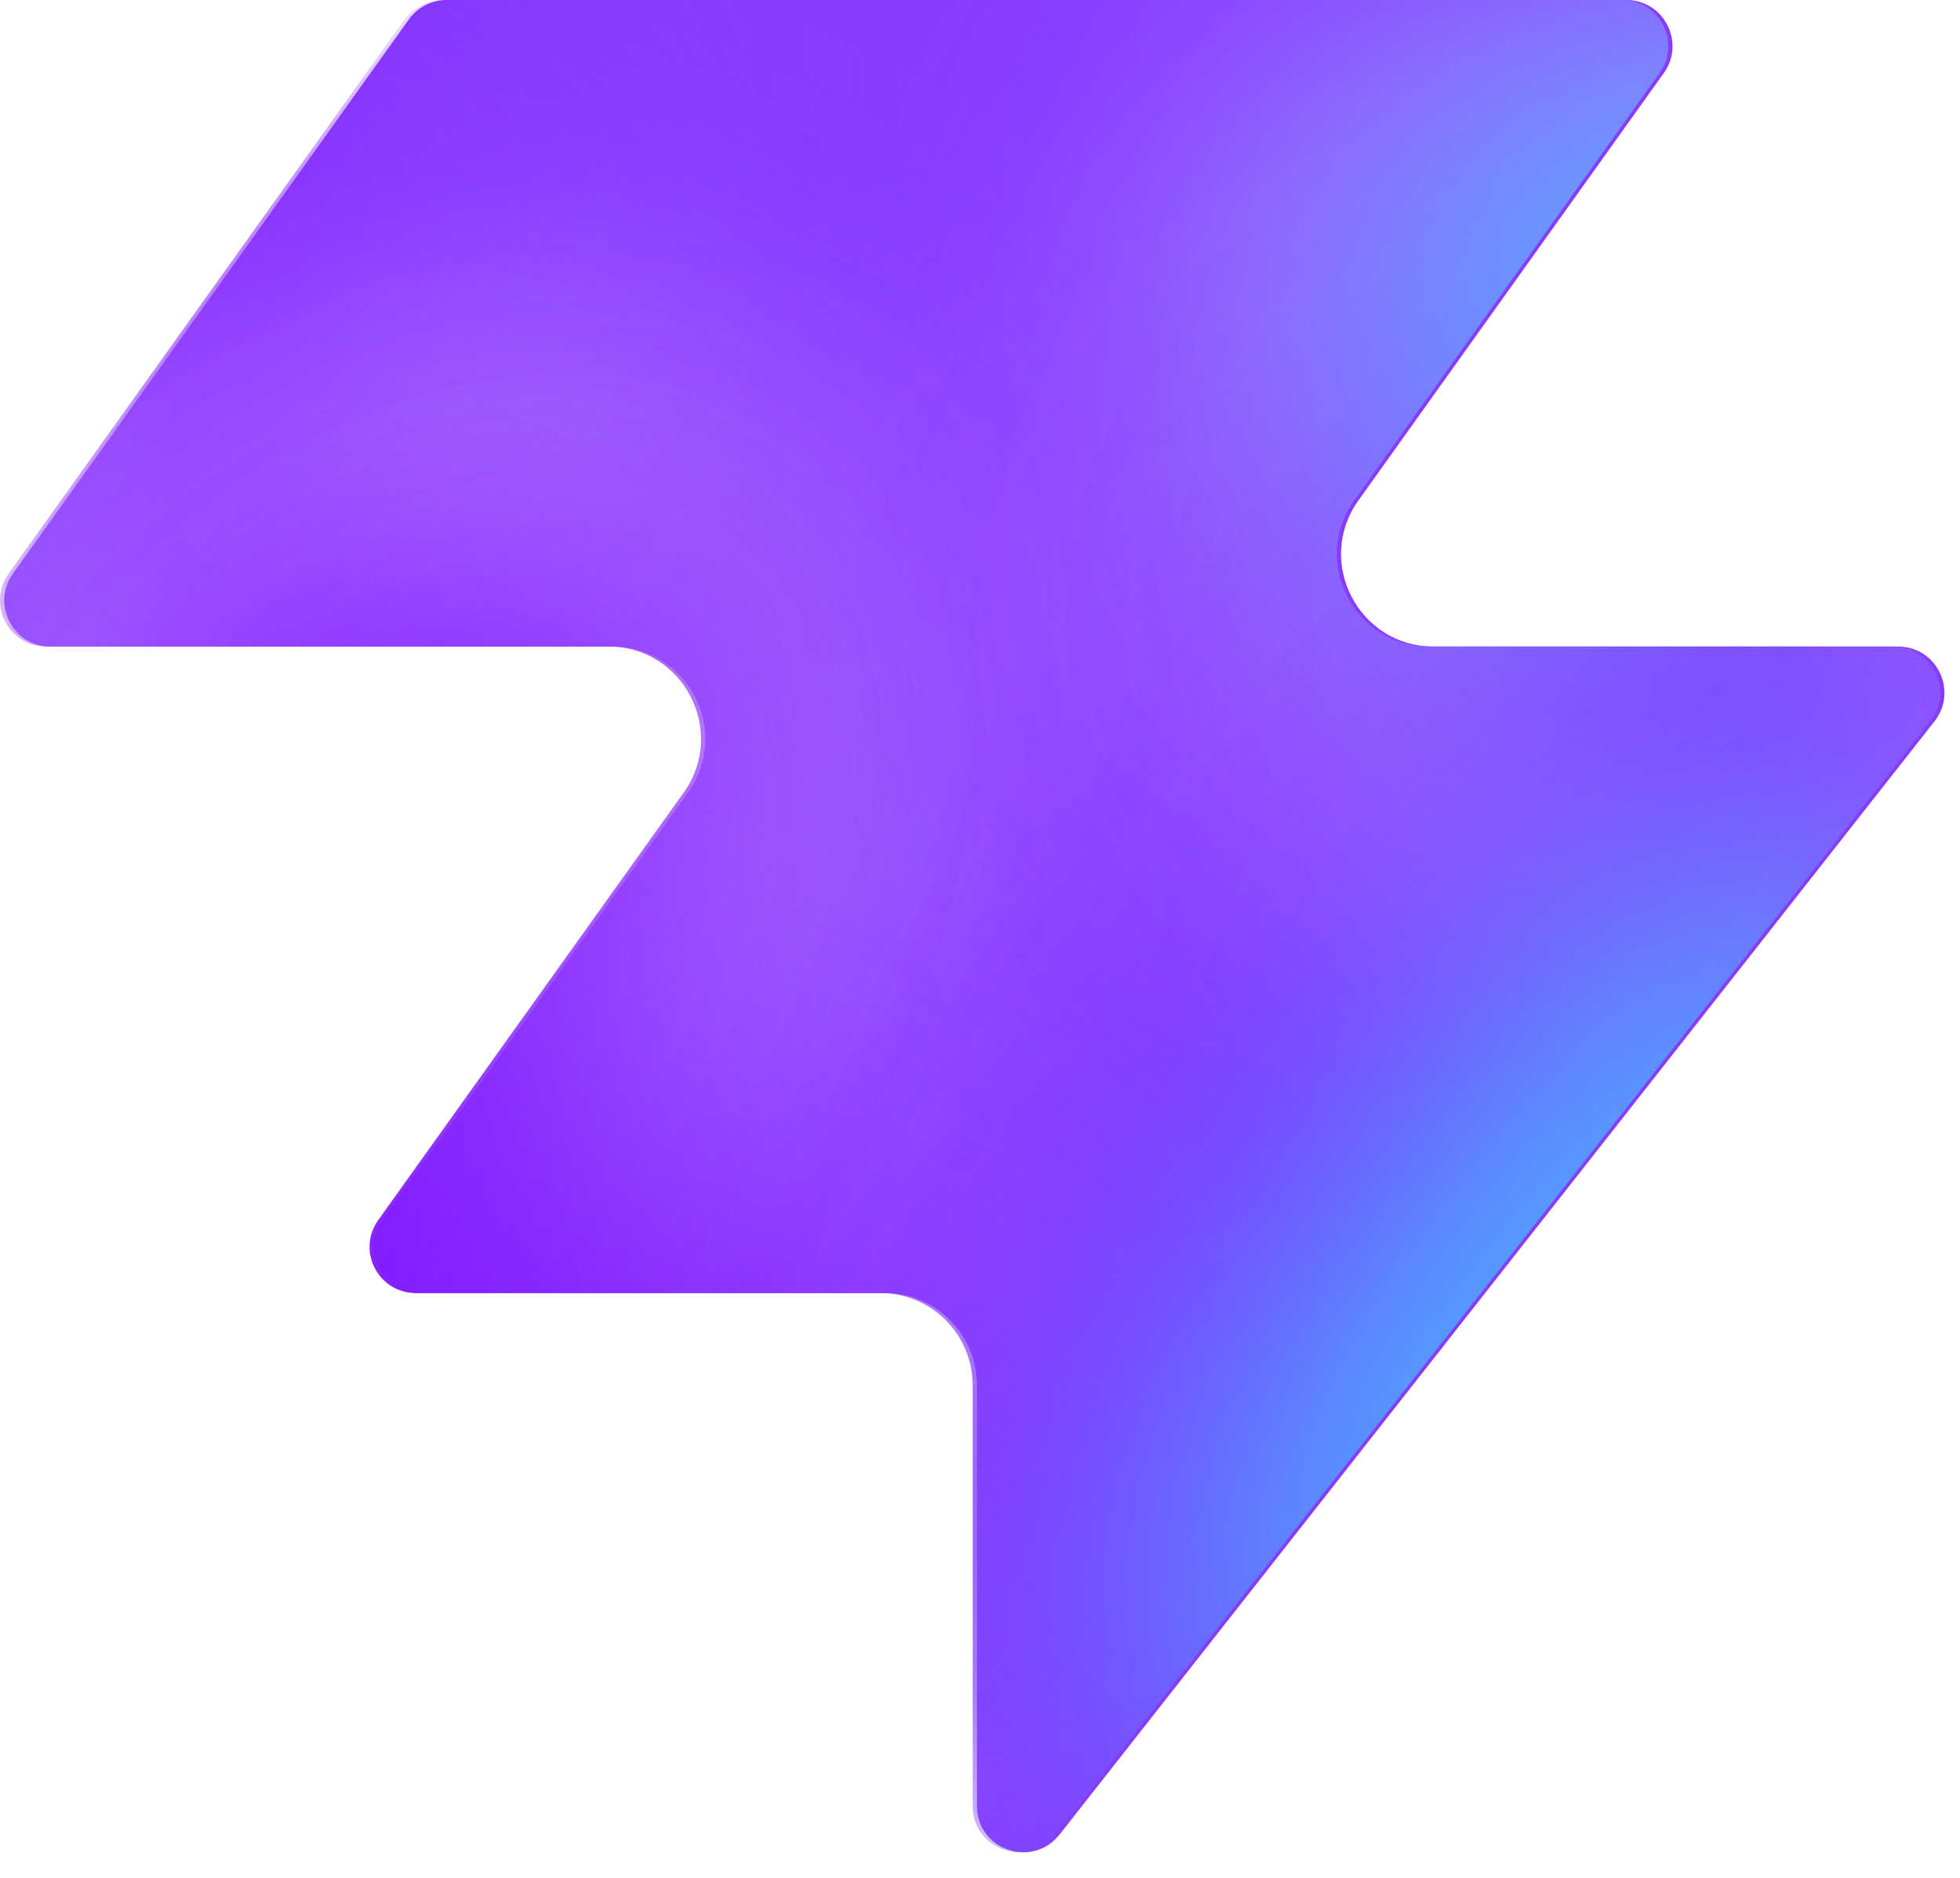
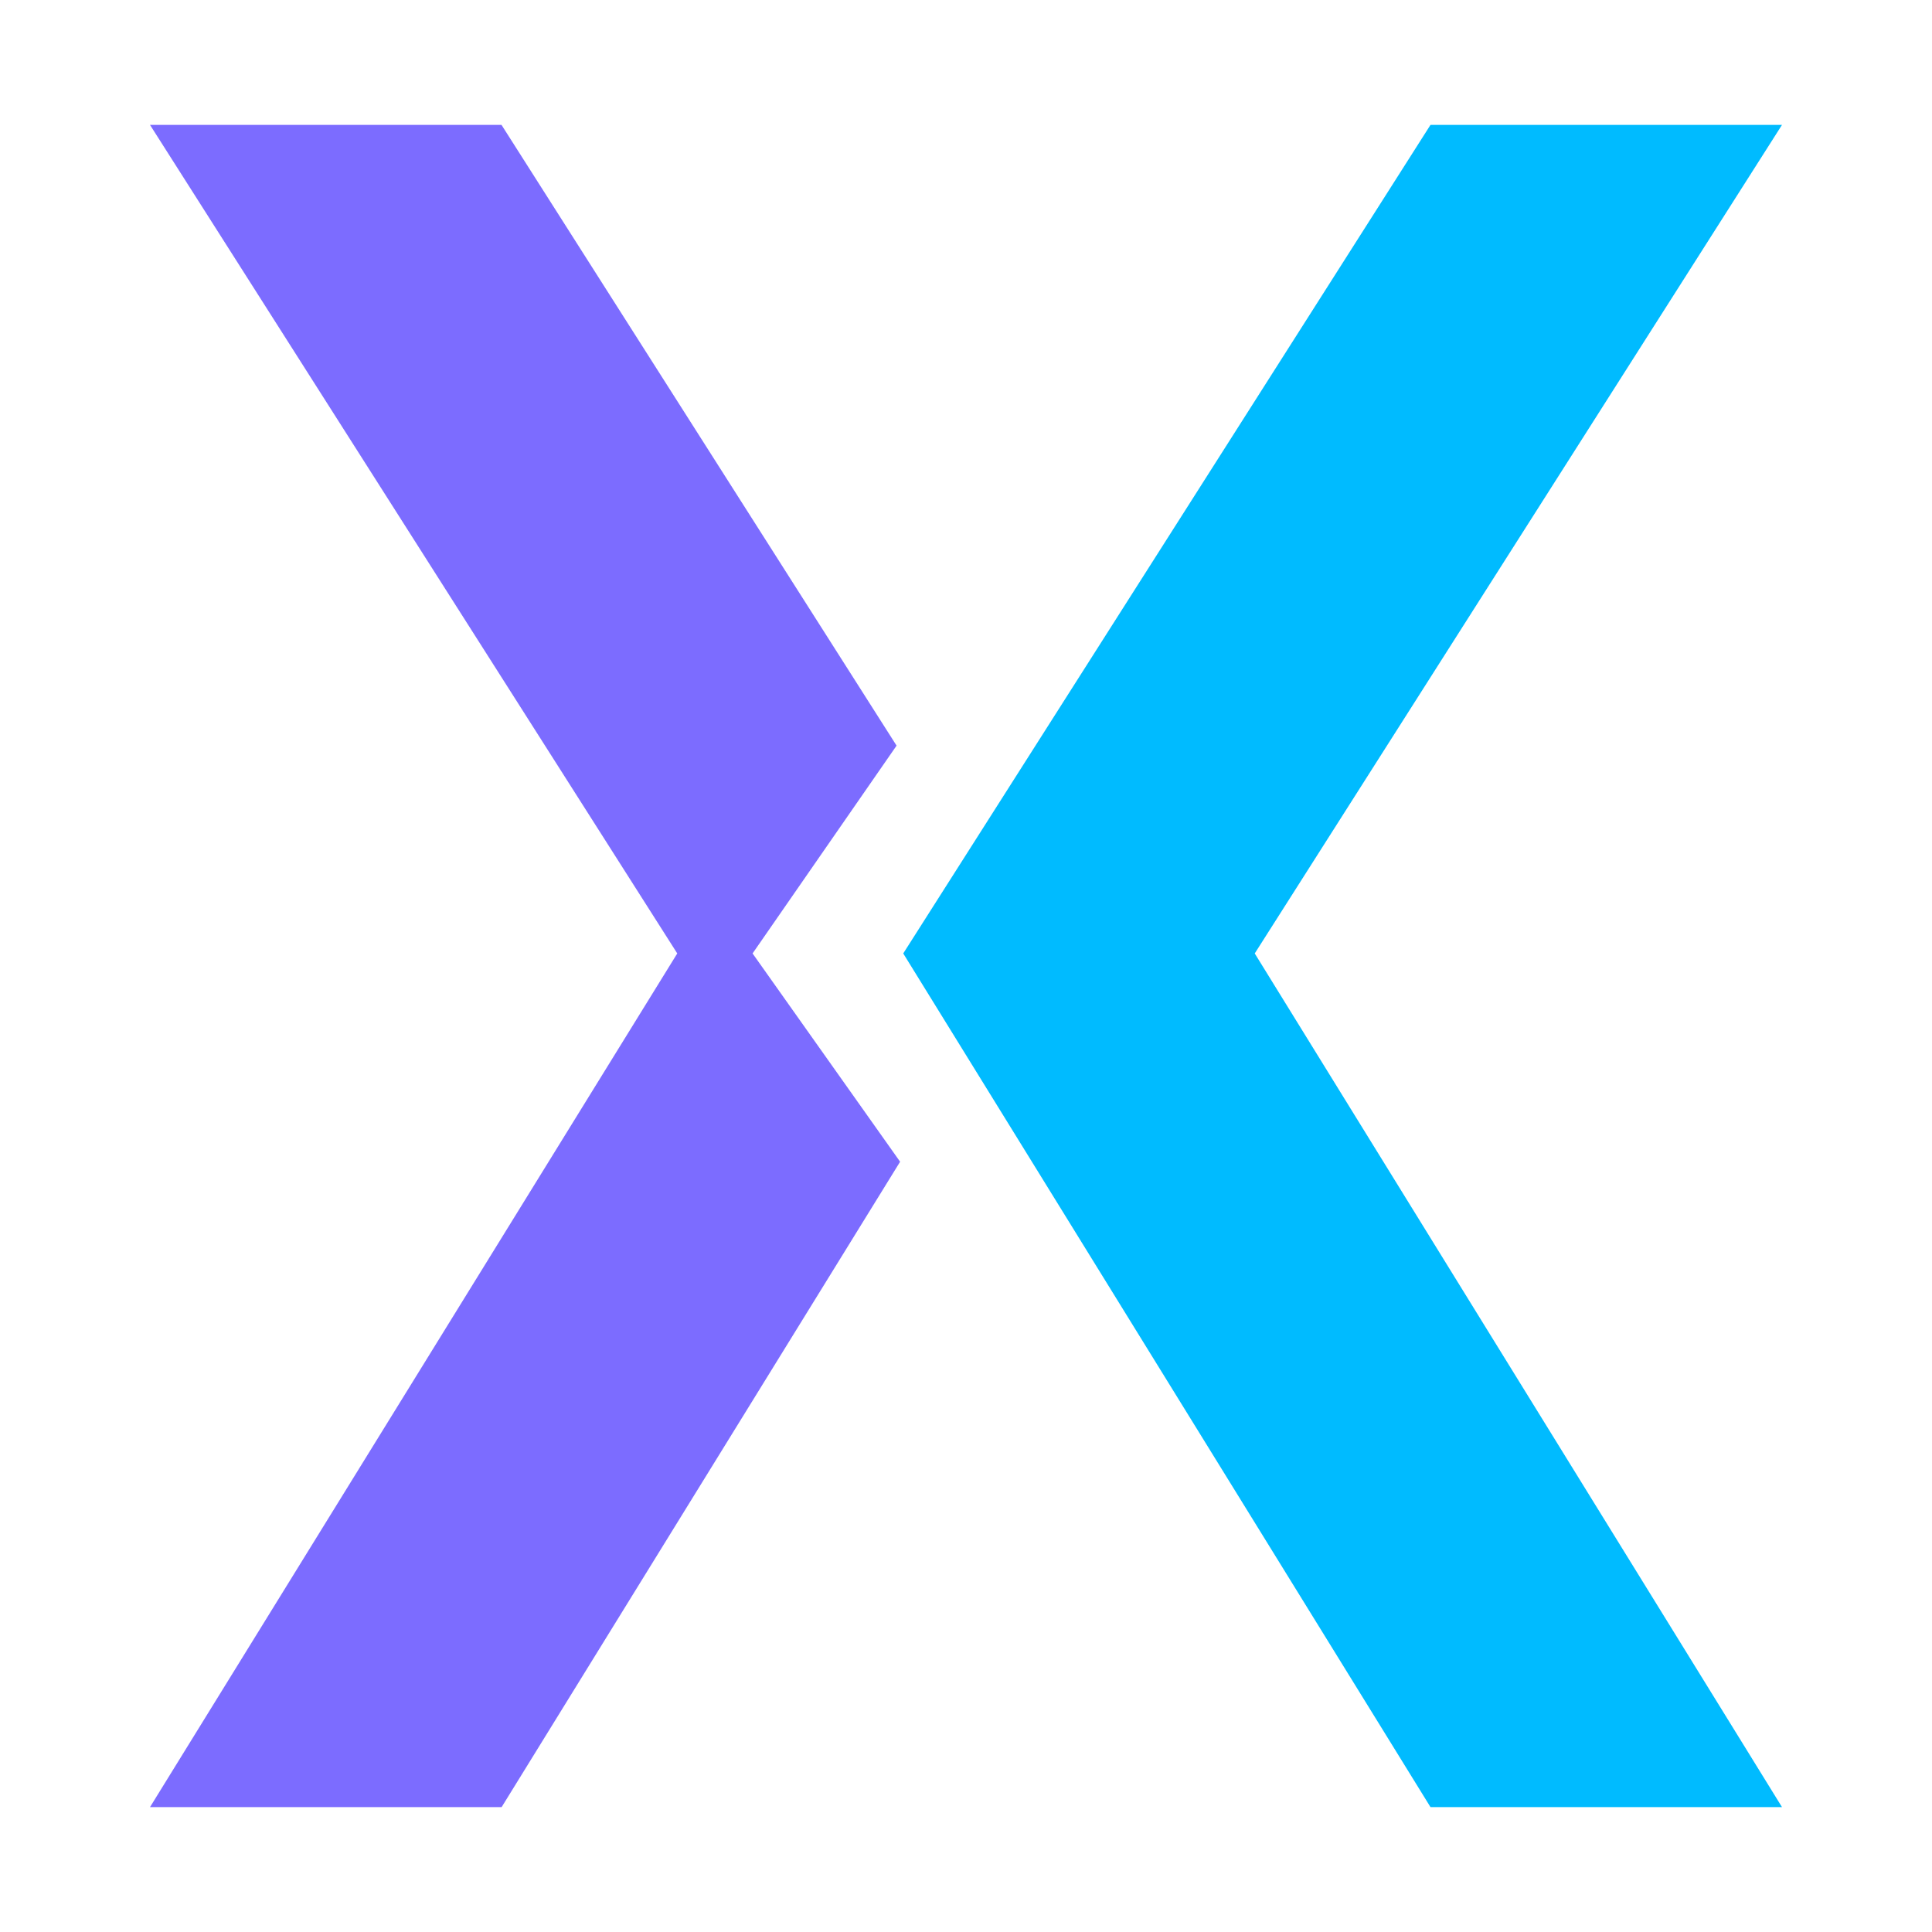
- <svg xmlns="http://www.w3.org/2000/svg" width="48" height="46" fill="none" viewBox="0 0 48 46">
-   <path fill="#863bff" d="M25.946 44.938c-.664.845-2.021.375-2.021-.698V33.937a2.26 2.26 0 0 0-2.262-2.262H10.287c-.92 0-1.456-1.04-.92-1.788l7.48-10.471c1.07-1.497 0-3.578-1.842-3.578H1.237c-.92 0-1.456-1.04-.92-1.788L10.013.474c.214-.297.556-.474.92-.474h28.894c.92 0 1.456 1.04.92 1.788l-7.48 10.471c-1.07 1.498 0 3.579 1.842 3.579h11.377c.943 0 1.473 1.088.89 1.83L25.947 44.94z" style="fill:#863bff;fill:color(display-p3 .525 .23 1);fill-opacity:1" />
-   <mask id="a" width="48" height="46" x="0" y="0" maskUnits="userSpaceOnUse" style="mask-type:alpha">
-     <path fill="#000" d="M25.842 44.938c-.664.844-2.021.375-2.021-.698V33.937a2.26 2.26 0 0 0-2.262-2.262H10.183c-.92 0-1.456-1.04-.92-1.788l7.48-10.471c1.07-1.498 0-3.579-1.842-3.579H1.133c-.92 0-1.456-1.04-.92-1.787L9.91.473c.214-.297.556-.474.92-.474h28.894c.92 0 1.456 1.04.92 1.788l-7.48 10.471c-1.07 1.498 0 3.578 1.842 3.578h11.377c.943 0 1.473 1.088.89 1.832L25.843 44.94z" style="fill:#000;fill-opacity:1" />
-   </mask>
-   <g mask="url(#a)">
-     <g filter="url(#b)">
-       <ellipse cx="5.508" cy="14.704" fill="#ede6ff" rx="5.508" ry="14.704" style="fill:#ede6ff;fill:color(display-p3 .927 .903 1);fill-opacity:1" transform="matrix(.00324 1 1 -.00324 -4.47 31.516)" />
-     </g>
-     <g filter="url(#c)">
-       <ellipse cx="10.399" cy="29.851" fill="#ede6ff" rx="10.399" ry="29.851" style="fill:#ede6ff;fill:color(display-p3 .927 .903 1);fill-opacity:1" transform="matrix(.00324 1 1 -.00324 -39.328 7.883)" />
-     </g>
-     <g filter="url(#d)">
-       <ellipse cx="5.508" cy="30.487" fill="#7e14ff" rx="5.508" ry="30.487" style="fill:#7e14ff;fill:color(display-p3 .492 .077 1);fill-opacity:1" transform="rotate(89.814 -25.913 -14.639)scale(1 -1)" />
-     </g>
-     <g filter="url(#e)">
-       <ellipse cx="5.508" cy="30.599" fill="#7e14ff" rx="5.508" ry="30.599" style="fill:#7e14ff;fill:color(display-p3 .492 .077 1);fill-opacity:1" transform="rotate(89.814 -32.644 -3.334)scale(1 -1)" />
-     </g>
-     <g filter="url(#f)">
-       <ellipse cx="5.508" cy="30.599" fill="#7e14ff" rx="5.508" ry="30.599" style="fill:#7e14ff;fill:color(display-p3 .492 .077 1);fill-opacity:1" transform="matrix(.00324 1 1 -.00324 -34.34 30.47)" />
-     </g>
-     <g filter="url(#g)">
-       <ellipse cx="14.072" cy="22.078" fill="#ede6ff" rx="14.072" ry="22.078" style="fill:#ede6ff;fill:color(display-p3 .927 .903 1);fill-opacity:1" transform="rotate(93.35 24.506 48.493)scale(-1 1)" />
-     </g>
-     <g filter="url(#h)">
-       <ellipse cx="3.47" cy="21.501" fill="#7e14ff" rx="3.47" ry="21.501" style="fill:#7e14ff;fill:color(display-p3 .492 .077 1);fill-opacity:1" transform="rotate(89.009 28.708 47.59)scale(-1 1)" />
-     </g>
-     <g filter="url(#i)">
-       <ellipse cx="3.47" cy="21.501" fill="#7e14ff" rx="3.47" ry="21.501" style="fill:#7e14ff;fill:color(display-p3 .492 .077 1);fill-opacity:1" transform="rotate(89.009 28.708 47.59)scale(-1 1)" />
-     </g>
-     <g filter="url(#j)">
-       <ellipse cx=".387" cy="8.972" fill="#7e14ff" rx="4.407" ry="29.108" style="fill:#7e14ff;fill:color(display-p3 .492 .077 1);fill-opacity:1" transform="rotate(39.51 .387 8.972)" />
-     </g>
-     <g filter="url(#k)">
-       <ellipse cx="47.523" cy="-6.092" fill="#7e14ff" rx="4.407" ry="29.108" style="fill:#7e14ff;fill:color(display-p3 .492 .077 1);fill-opacity:1" transform="rotate(37.892 47.523 -6.092)" />
-     </g>
-     <g filter="url(#l)">
-       <ellipse cx="41.412" cy="6.333" fill="#47bfff" rx="5.971" ry="9.665" style="fill:#47bfff;fill:color(display-p3 .28 .748 1);fill-opacity:1" transform="rotate(37.892 41.412 6.333)" />
-     </g>
-     <g filter="url(#m)">
-       <ellipse cx="-1.879" cy="38.332" fill="#7e14ff" rx="4.407" ry="29.108" style="fill:#7e14ff;fill:color(display-p3 .492 .077 1);fill-opacity:1" transform="rotate(37.892 -1.88 38.332)" />
-     </g>
-     <g filter="url(#n)">
-       <ellipse cx="-1.879" cy="38.332" fill="#7e14ff" rx="4.407" ry="29.108" style="fill:#7e14ff;fill:color(display-p3 .492 .077 1);fill-opacity:1" transform="rotate(37.892 -1.88 38.332)" />
-     </g>
-     <g filter="url(#o)">
-       <ellipse cx="35.651" cy="29.907" fill="#7e14ff" rx="4.407" ry="29.108" style="fill:#7e14ff;fill:color(display-p3 .492 .077 1);fill-opacity:1" transform="rotate(37.892 35.651 29.907)" />
-     </g>
-     <g filter="url(#p)">
-       <ellipse cx="38.418" cy="32.4" fill="#47bfff" rx="5.971" ry="15.297" style="fill:#47bfff;fill:color(display-p3 .28 .748 1);fill-opacity:1" transform="rotate(37.892 38.418 32.4)" />
-     </g>
-   </g>
+ <svg xmlns="http://www.w3.org/2000/svg" width="64" height="64" viewBox="0 0 64 64">
  <defs>
-     <filter id="b" width="60.045" height="41.654" x="-19.77" y="16.149" color-interpolation-filters="sRGB" filterUnits="userSpaceOnUse">
-       <feFlood flood-opacity="0" result="BackgroundImageFix" />
-       <feBlend in="SourceGraphic" in2="BackgroundImageFix" result="shape" />
-       <feGaussianBlur result="effect1_foregroundBlur_2002_17158" stdDeviation="7.659" />
-     </filter>
-     <filter id="c" width="90.34" height="51.437" x="-54.613" y="-7.533" color-interpolation-filters="sRGB" filterUnits="userSpaceOnUse">
-       <feFlood flood-opacity="0" result="BackgroundImageFix" />
-       <feBlend in="SourceGraphic" in2="BackgroundImageFix" result="shape" />
-       <feGaussianBlur result="effect1_foregroundBlur_2002_17158" stdDeviation="7.659" />
-     </filter>
-     <filter id="d" width="79.355" height="29.4" x="-49.64" y="2.03" color-interpolation-filters="sRGB" filterUnits="userSpaceOnUse">
-       <feFlood flood-opacity="0" result="BackgroundImageFix" />
-       <feBlend in="SourceGraphic" in2="BackgroundImageFix" result="shape" />
-       <feGaussianBlur result="effect1_foregroundBlur_2002_17158" stdDeviation="4.596" />
-     </filter>
-     <filter id="e" width="79.579" height="29.4" x="-45.045" y="20.029" color-interpolation-filters="sRGB" filterUnits="userSpaceOnUse">
-       <feFlood flood-opacity="0" result="BackgroundImageFix" />
-       <feBlend in="SourceGraphic" in2="BackgroundImageFix" result="shape" />
-       <feGaussianBlur result="effect1_foregroundBlur_2002_17158" stdDeviation="4.596" />
-     </filter>
-     <filter id="f" width="79.579" height="29.4" x="-43.513" y="21.178" color-interpolation-filters="sRGB" filterUnits="userSpaceOnUse">
-       <feFlood flood-opacity="0" result="BackgroundImageFix" />
-       <feBlend in="SourceGraphic" in2="BackgroundImageFix" result="shape" />
-       <feGaussianBlur result="effect1_foregroundBlur_2002_17158" stdDeviation="4.596" />
-     </filter>
-     <filter id="g" width="74.749" height="58.852" x="15.756" y="-17.901" color-interpolation-filters="sRGB" filterUnits="userSpaceOnUse">
-       <feFlood flood-opacity="0" result="BackgroundImageFix" />
-       <feBlend in="SourceGraphic" in2="BackgroundImageFix" result="shape" />
-       <feGaussianBlur result="effect1_foregroundBlur_2002_17158" stdDeviation="7.659" />
-     </filter>
-     <filter id="h" width="61.377" height="25.362" x="23.548" y="2.284" color-interpolation-filters="sRGB" filterUnits="userSpaceOnUse">
-       <feFlood flood-opacity="0" result="BackgroundImageFix" />
-       <feBlend in="SourceGraphic" in2="BackgroundImageFix" result="shape" />
-       <feGaussianBlur result="effect1_foregroundBlur_2002_17158" stdDeviation="4.596" />
-     </filter>
-     <filter id="i" width="61.377" height="25.362" x="23.548" y="2.284" color-interpolation-filters="sRGB" filterUnits="userSpaceOnUse">
-       <feFlood flood-opacity="0" result="BackgroundImageFix" />
-       <feBlend in="SourceGraphic" in2="BackgroundImageFix" result="shape" />
-       <feGaussianBlur result="effect1_foregroundBlur_2002_17158" stdDeviation="4.596" />
-     </filter>
-     <filter id="j" width="56.045" height="63.649" x="-27.636" y="-22.853" color-interpolation-filters="sRGB" filterUnits="userSpaceOnUse">
-       <feFlood flood-opacity="0" result="BackgroundImageFix" />
-       <feBlend in="SourceGraphic" in2="BackgroundImageFix" result="shape" />
-       <feGaussianBlur result="effect1_foregroundBlur_2002_17158" stdDeviation="4.596" />
-     </filter>
-     <filter id="k" width="54.814" height="64.646" x="20.116" y="-38.415" color-interpolation-filters="sRGB" filterUnits="userSpaceOnUse">
-       <feFlood flood-opacity="0" result="BackgroundImageFix" />
-       <feBlend in="SourceGraphic" in2="BackgroundImageFix" result="shape" />
-       <feGaussianBlur result="effect1_foregroundBlur_2002_17158" stdDeviation="4.596" />
-     </filter>
-     <filter id="l" width="33.541" height="35.313" x="24.641" y="-11.323" color-interpolation-filters="sRGB" filterUnits="userSpaceOnUse">
-       <feFlood flood-opacity="0" result="BackgroundImageFix" />
-       <feBlend in="SourceGraphic" in2="BackgroundImageFix" result="shape" />
-       <feGaussianBlur result="effect1_foregroundBlur_2002_17158" stdDeviation="4.596" />
-     </filter>
-     <filter id="m" width="54.814" height="64.646" x="-29.286" y="6.009" color-interpolation-filters="sRGB" filterUnits="userSpaceOnUse">
-       <feFlood flood-opacity="0" result="BackgroundImageFix" />
-       <feBlend in="SourceGraphic" in2="BackgroundImageFix" result="shape" />
-       <feGaussianBlur result="effect1_foregroundBlur_2002_17158" stdDeviation="4.596" />
-     </filter>
-     <filter id="n" width="54.814" height="64.646" x="-29.286" y="6.009" color-interpolation-filters="sRGB" filterUnits="userSpaceOnUse">
-       <feFlood flood-opacity="0" result="BackgroundImageFix" />
-       <feBlend in="SourceGraphic" in2="BackgroundImageFix" result="shape" />
-       <feGaussianBlur result="effect1_foregroundBlur_2002_17158" stdDeviation="4.596" />
-     </filter>
-     <filter id="o" width="54.814" height="64.646" x="8.244" y="-2.416" color-interpolation-filters="sRGB" filterUnits="userSpaceOnUse">
-       <feFlood flood-opacity="0" result="BackgroundImageFix" />
-       <feBlend in="SourceGraphic" in2="BackgroundImageFix" result="shape" />
-       <feGaussianBlur result="effect1_foregroundBlur_2002_17158" stdDeviation="4.596" />
-     </filter>
-     <filter id="p" width="39.409" height="43.623" x="18.713" y="10.588" color-interpolation-filters="sRGB" filterUnits="userSpaceOnUse">
-       <feFlood flood-opacity="0" result="BackgroundImageFix" />
-       <feBlend in="SourceGraphic" in2="BackgroundImageFix" result="shape" />
-       <feGaussianBlur result="effect1_foregroundBlur_2002_17158" stdDeviation="4.596" />
-     </filter>
+     <style>
+       .cls-1 {
+         fill: #7c6cff;
+       }
+ 
+       .cls-1, .cls-2 {
+         fill-rule: evenodd;
+       }
+ 
+       .cls-2 {
+         fill: #0bf;
+       }
+     </style>
  </defs>
+   <path id="Shape_1_copy_2" data-name="Shape 1 copy 2" class="cls-1" d="M24.93,31.584l4.887,6.9-13.2,21.379H4.969L22.435,31.584,4.969,4.137H16.613L29.7,24.7Z" />
+   <path id="Shape_1_copy_2-2" data-name="Shape 1 copy 2" class="cls-2" d="M59.031,4.137H47.387L29.921,31.584,47.387,59.863H59.031L41.565,31.584Z" />
</svg>
